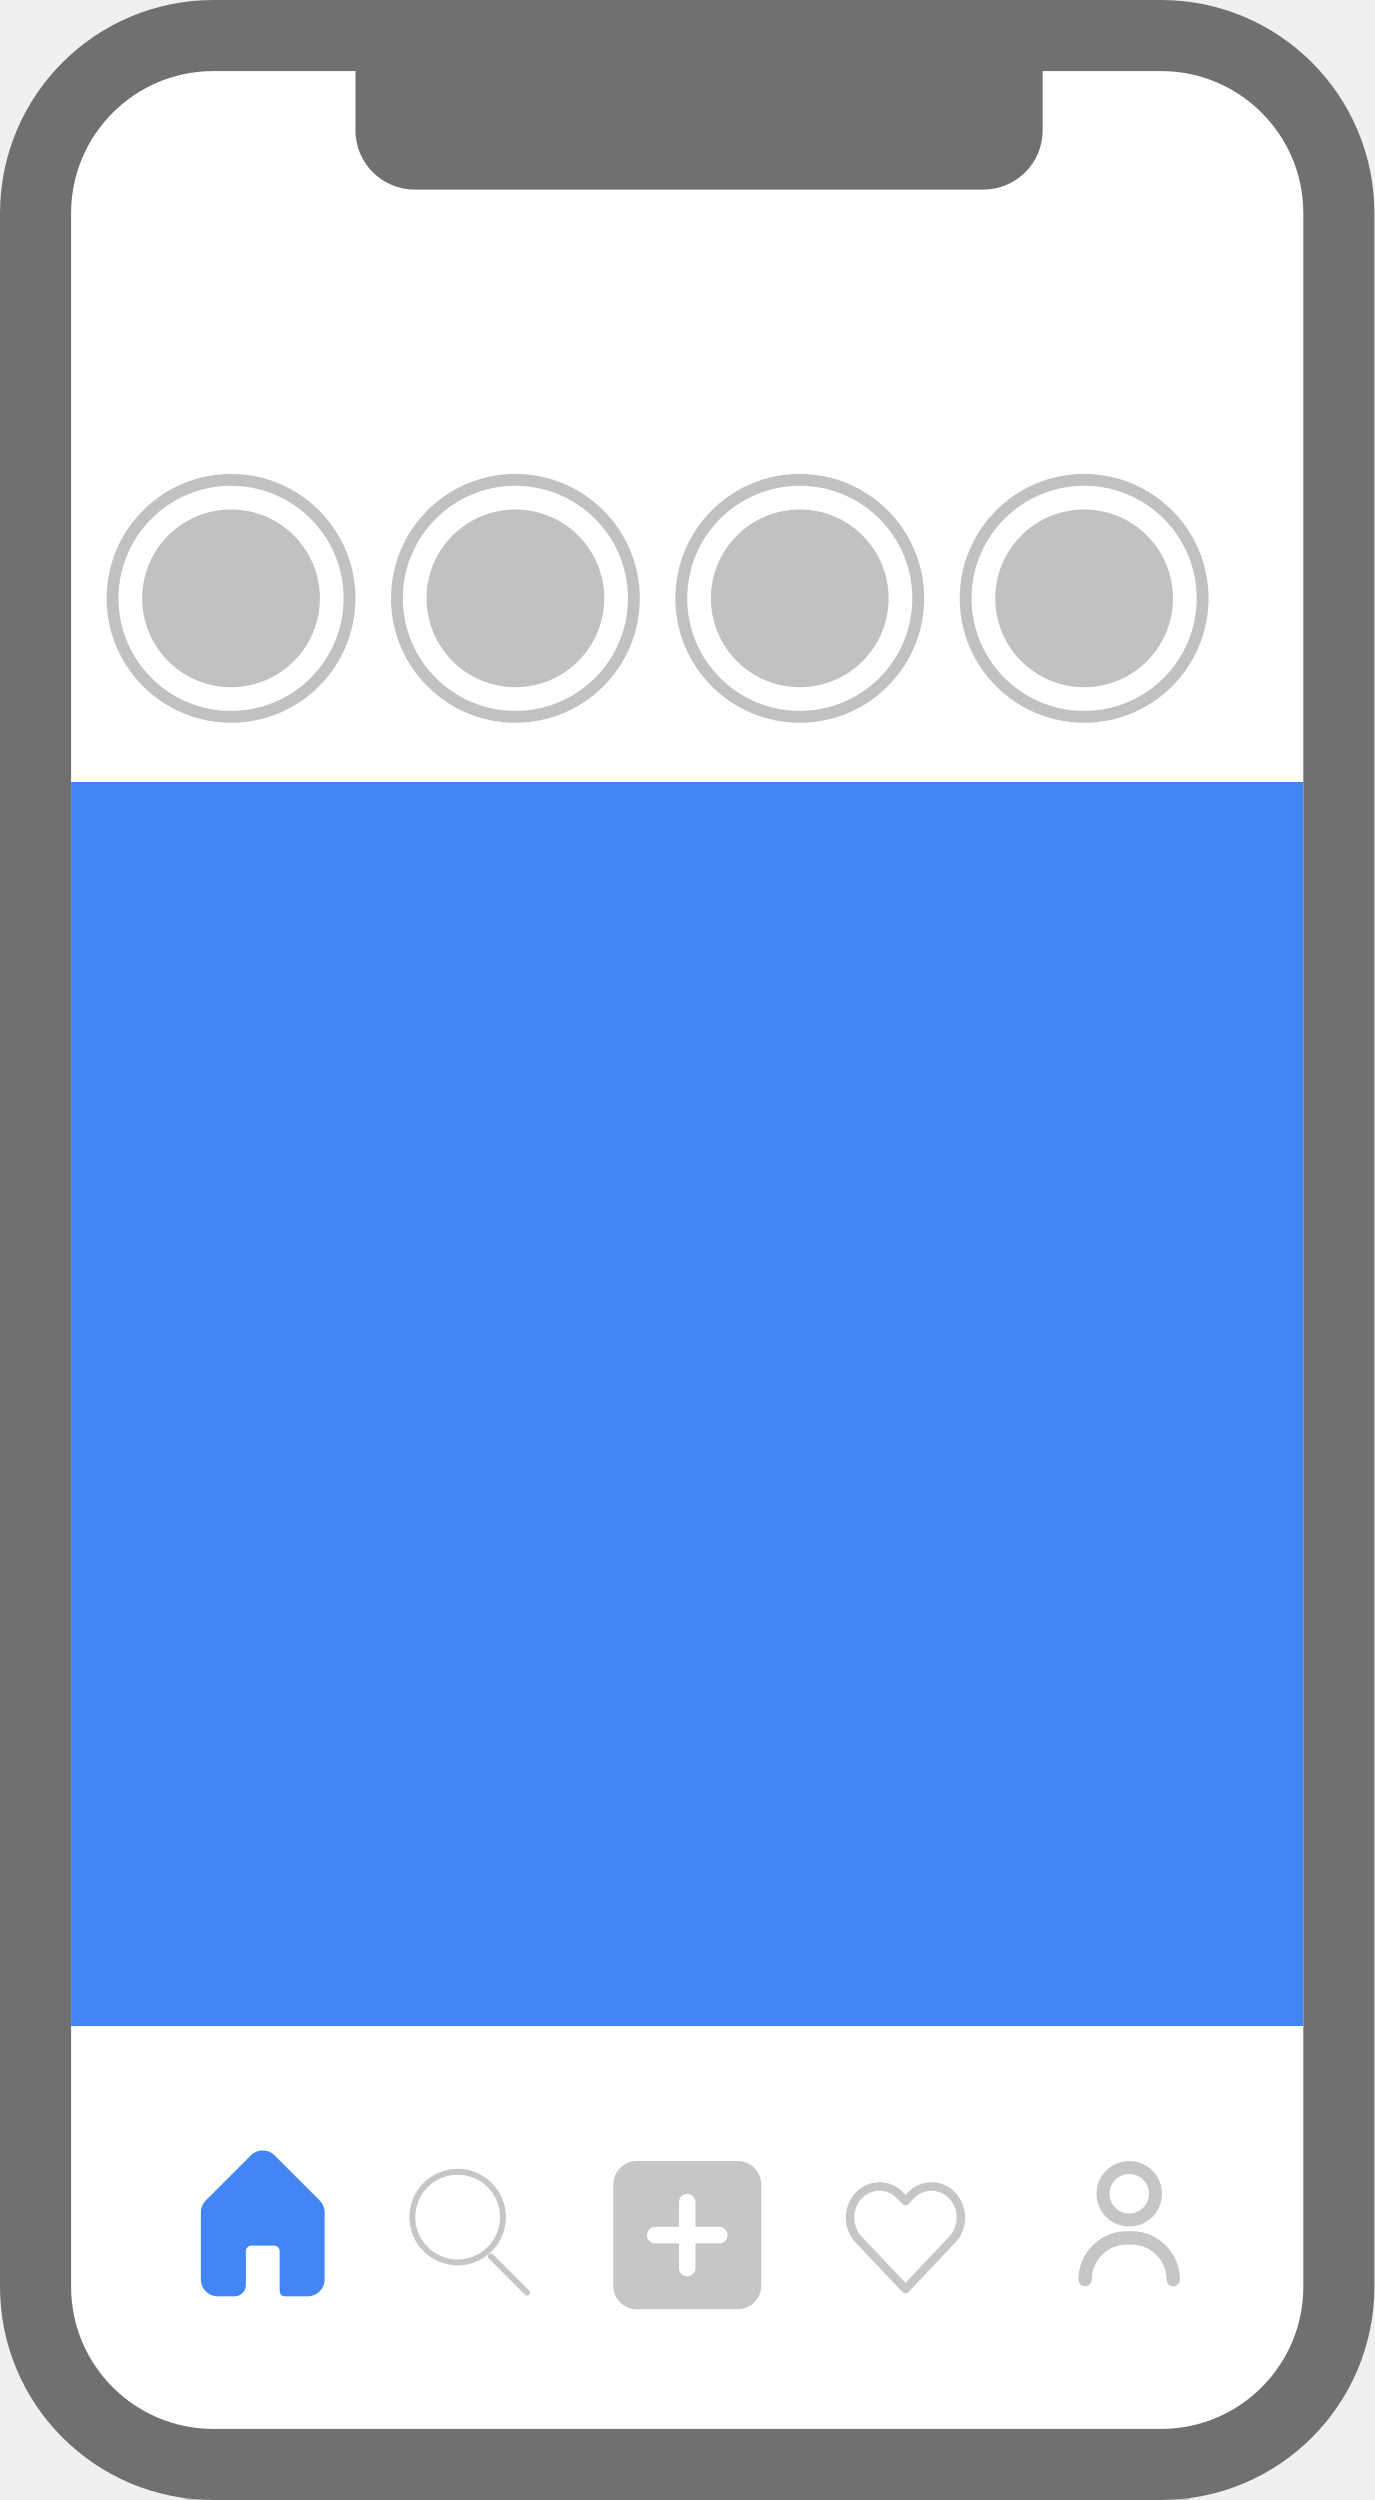
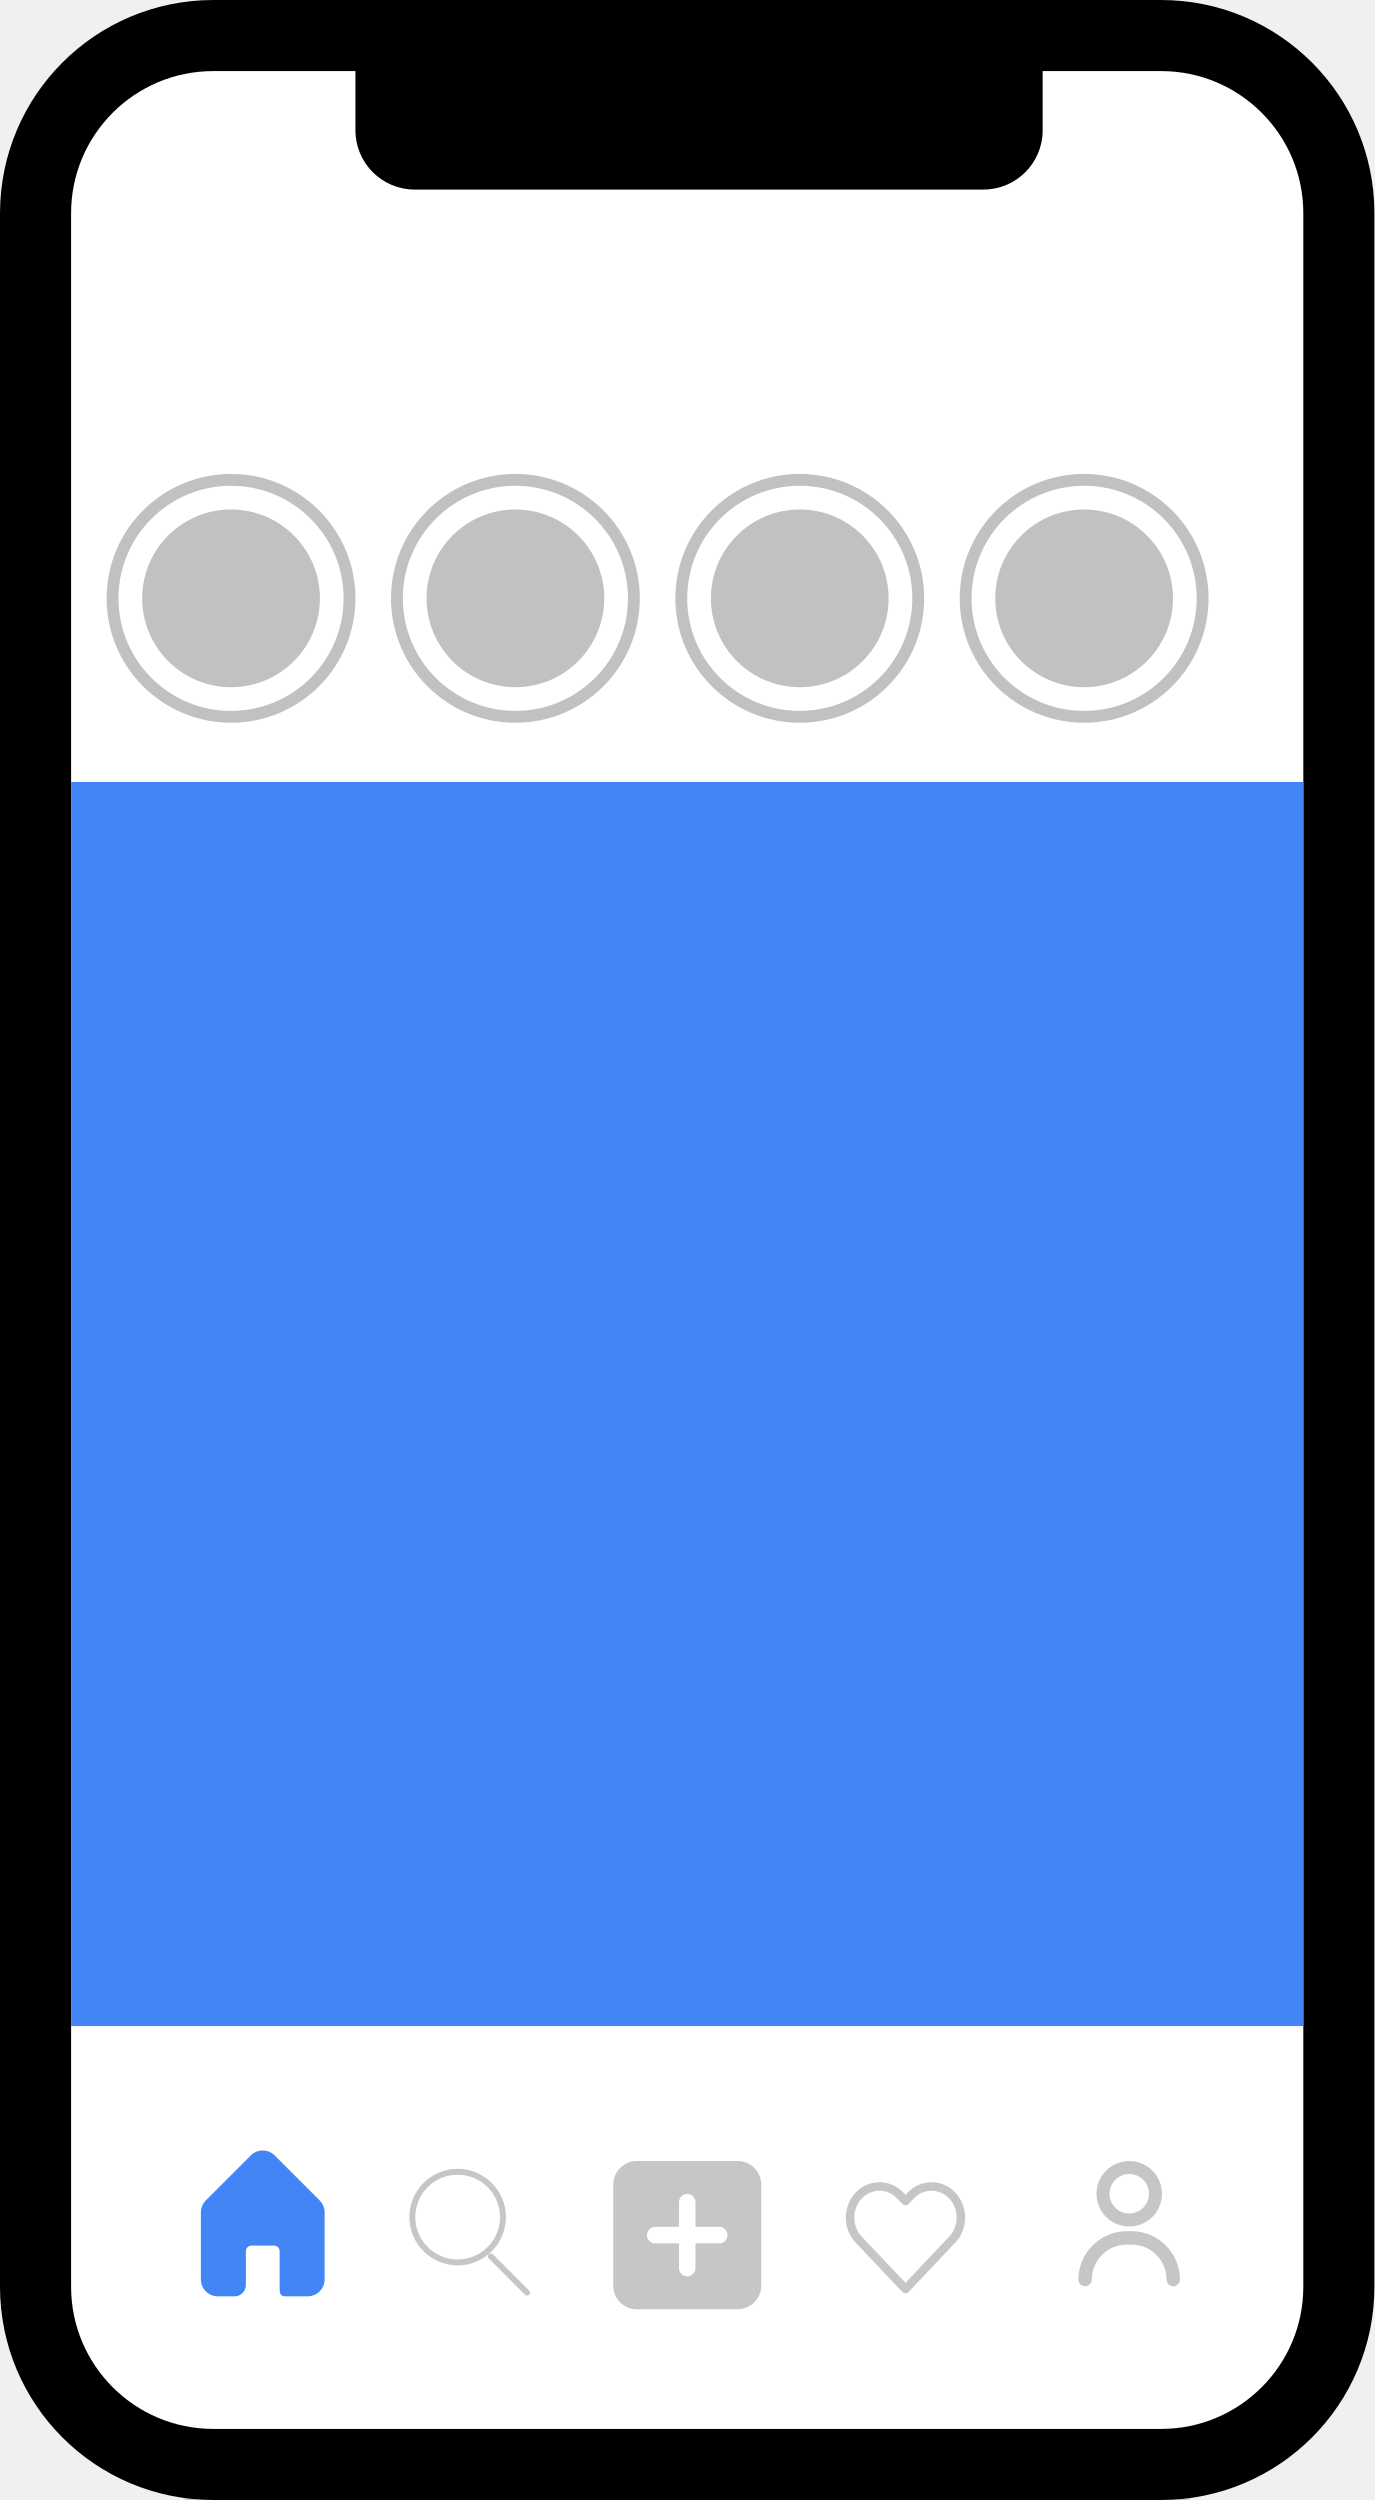
<svg xmlns="http://www.w3.org/2000/svg" width="116" height="211" viewBox="0 0 116 211">
  <rect id="Rectangle_2138" data-name="Rectangle 2138" width="104" height="189" rx="18" transform="translate(6 24)" fill="rgba(0,0,0,0.18)" />
-   <g id="Rectangle_2132" data-name="Rectangle 2132" fill="#fff" stroke="#707070" stroke-width="6">
+   <g id="Rectangle_2132" data-name="Rectangle 2132" fill="#fff" stroke="#000" stroke-width="6">
    <rect width="116" height="211" rx="18" stroke="none" />
    <rect x="3" y="3" width="110" height="205" rx="15" fill="none" />
  </g>
  <path id="Mail_Box" data-name="Mail Box" d="M15.03,7.339l-3.8-3.8a1.422,1.422,0,0,0-2.022,0l-3.8,3.8A1.428,1.428,0,0,0,5,8.367V14a1.425,1.425,0,0,0,1.424,1.427H7.848a.95.95,0,0,0,.949-.951V11.62a.475.475,0,0,1,.475-.476h1.9a.475.475,0,0,1,.475.476v2.854c0,.523-.047.951.475.951h1.9A1.425,1.425,0,0,0,15.443,14V8.367a1.428,1.428,0,0,0-.413-1.027Z" transform="translate(11.955 178.383)" fill="#4285f4" />
  <rect id="Rectangle_2133" data-name="Rectangle 2133" width="104" height="105" transform="translate(6 66)" fill="#4285f4" />
  <path id="Union_30" data-name="Union 30" d="M6.63,7.154l3.06,3.066ZM0,3.833A3.825,3.825,0,1,1,3.825,7.665,3.829,3.829,0,0,1,0,3.833Z" transform="translate(34.8 183.284)" fill="none" stroke="#c6c6c6" stroke-linecap="round" stroke-linejoin="round" stroke-width="0.5" />
  <g id="design" transform="translate(91.015 182.39)">
    <path id="Path_1946" data-name="Path 1946" d="M10.489,9.525A2.763,2.763,0,1,0,7.732,6.763,2.748,2.748,0,0,0,10.489,9.525Zm0-4.429A1.666,1.666,0,1,1,8.826,6.763,1.664,1.664,0,0,1,10.489,5.1Zm.219,4.824H10.27A4.1,4.1,0,0,0,6.2,14a.569.569,0,1,0,1.138,0A2.935,2.935,0,0,1,10.27,11.06h.438A2.935,2.935,0,0,1,13.64,14a.569.569,0,1,0,1.138,0A4.094,4.094,0,0,0,10.708,9.92Z" transform="translate(-6.2 -4)" fill="#c6c6c6" />
  </g>
  <path id="heart-2" d="M8.24,2h0a2.76,2.76,0,0,0-2.018.881l-.178.188-.178-.188a2.751,2.751,0,0,0-4.036,0,3.1,3.1,0,0,0,0,4.209l3.952,4.176a.359.359,0,0,0,.523,0L10.258,7.09a3.1,3.1,0,0,0,0-4.208A2.758,2.758,0,0,0,8.24,2ZM9.735,6.593l-3.691,3.9-3.691-3.9a2.368,2.368,0,0,1,0-3.216,2.031,2.031,0,0,1,2.99,0l.439.464a.371.371,0,0,0,.522,0l.439-.464a2.032,2.032,0,0,1,2.991,0h0a2.368,2.368,0,0,1,0,3.215Z" transform="translate(70.378 182.178)" fill="#c6c6c6" />
  <path id="Subtraction_54" data-name="Subtraction 54" d="M10.493,12.515H2a2,2,0,0,1-2-2V2A2,2,0,0,1,2,0h8.493a2,2,0,0,1,2,2v8.516A2,2,0,0,1,10.493,12.515ZM3.471,5.562a.7.7,0,0,0,0,1.391H5.552V9.04a.694.694,0,0,0,1.389,0V6.952H9.022a.7.7,0,0,0,0-1.391H6.941V3.476a.694.694,0,0,0-1.389,0V5.562Z" transform="translate(51.755 182.388)" fill="#c6c6c6" />
  <g id="Group_1181" data-name="Group 1181" transform="translate(9.491 39.891)">
    <g id="Ellipse_363" data-name="Ellipse 363" transform="translate(-0.491 0.109)" fill="#fff" stroke="#c1c1c1" stroke-width="1">
      <circle cx="10.5" cy="10.5" r="10.5" stroke="none" />
      <circle cx="10.5" cy="10.5" r="10" fill="none" />
    </g>
    <circle id="Ellipse_364" data-name="Ellipse 364" cx="7.5" cy="7.5" r="7.5" transform="translate(2.509 3.109)" fill="#c1c1c1" />
  </g>
  <g id="Group_1185" data-name="Group 1185" transform="translate(33.491 39.891)">
    <g id="Ellipse_363-2" data-name="Ellipse 363" transform="translate(-0.491 0.109)" fill="#fff" stroke="#c1c1c1" stroke-width="1">
      <circle cx="10.5" cy="10.5" r="10.5" stroke="none" />
      <circle cx="10.5" cy="10.5" r="10" fill="none" />
    </g>
    <circle id="Ellipse_364-2" data-name="Ellipse 364" cx="7.5" cy="7.5" r="7.5" transform="translate(2.509 3.109)" fill="#c1c1c1" />
  </g>
  <g id="Group_1186" data-name="Group 1186" transform="translate(57.491 39.891)">
    <g id="Ellipse_363-3" data-name="Ellipse 363" transform="translate(-0.491 0.109)" fill="#fff" stroke="#c1c1c1" stroke-width="1">
      <circle cx="10.5" cy="10.5" r="10.5" stroke="none" />
      <circle cx="10.5" cy="10.5" r="10" fill="none" />
    </g>
    <circle id="Ellipse_364-3" data-name="Ellipse 364" cx="7.5" cy="7.5" r="7.5" transform="translate(2.509 3.109)" fill="#c1c1c1" />
  </g>
  <g id="Group_1187" data-name="Group 1187" transform="translate(81.491 39.891)">
    <g id="Ellipse_363-4" data-name="Ellipse 363" transform="translate(-0.491 0.109)" fill="#fff" stroke="#c1c1c1" stroke-width="1">
      <circle cx="10.5" cy="10.5" r="10.5" stroke="none" />
      <circle cx="10.5" cy="10.5" r="10" fill="none" />
    </g>
    <circle id="Ellipse_364-4" data-name="Ellipse 364" cx="7.5" cy="7.5" r="7.5" transform="translate(2.509 3.109)" fill="#c1c1c1" />
  </g>
-   <path id="Rectangle_2137" data-name="Rectangle 2137" d="M0,0H58a0,0,0,0,1,0,0V7a5,5,0,0,1-5,5H5A5,5,0,0,1,0,7V0A0,0,0,0,1,0,0Z" transform="translate(30 4)" fill="#707070" />
+   <path id="Rectangle_2137" data-name="Rectangle 2137" d="M0,0H58a0,0,0,0,1,0,0V7a5,5,0,0,1-5,5H5A5,5,0,0,1,0,7V0A0,0,0,0,1,0,0Z" transform="translate(30 4)" fill="#000" />
</svg>
